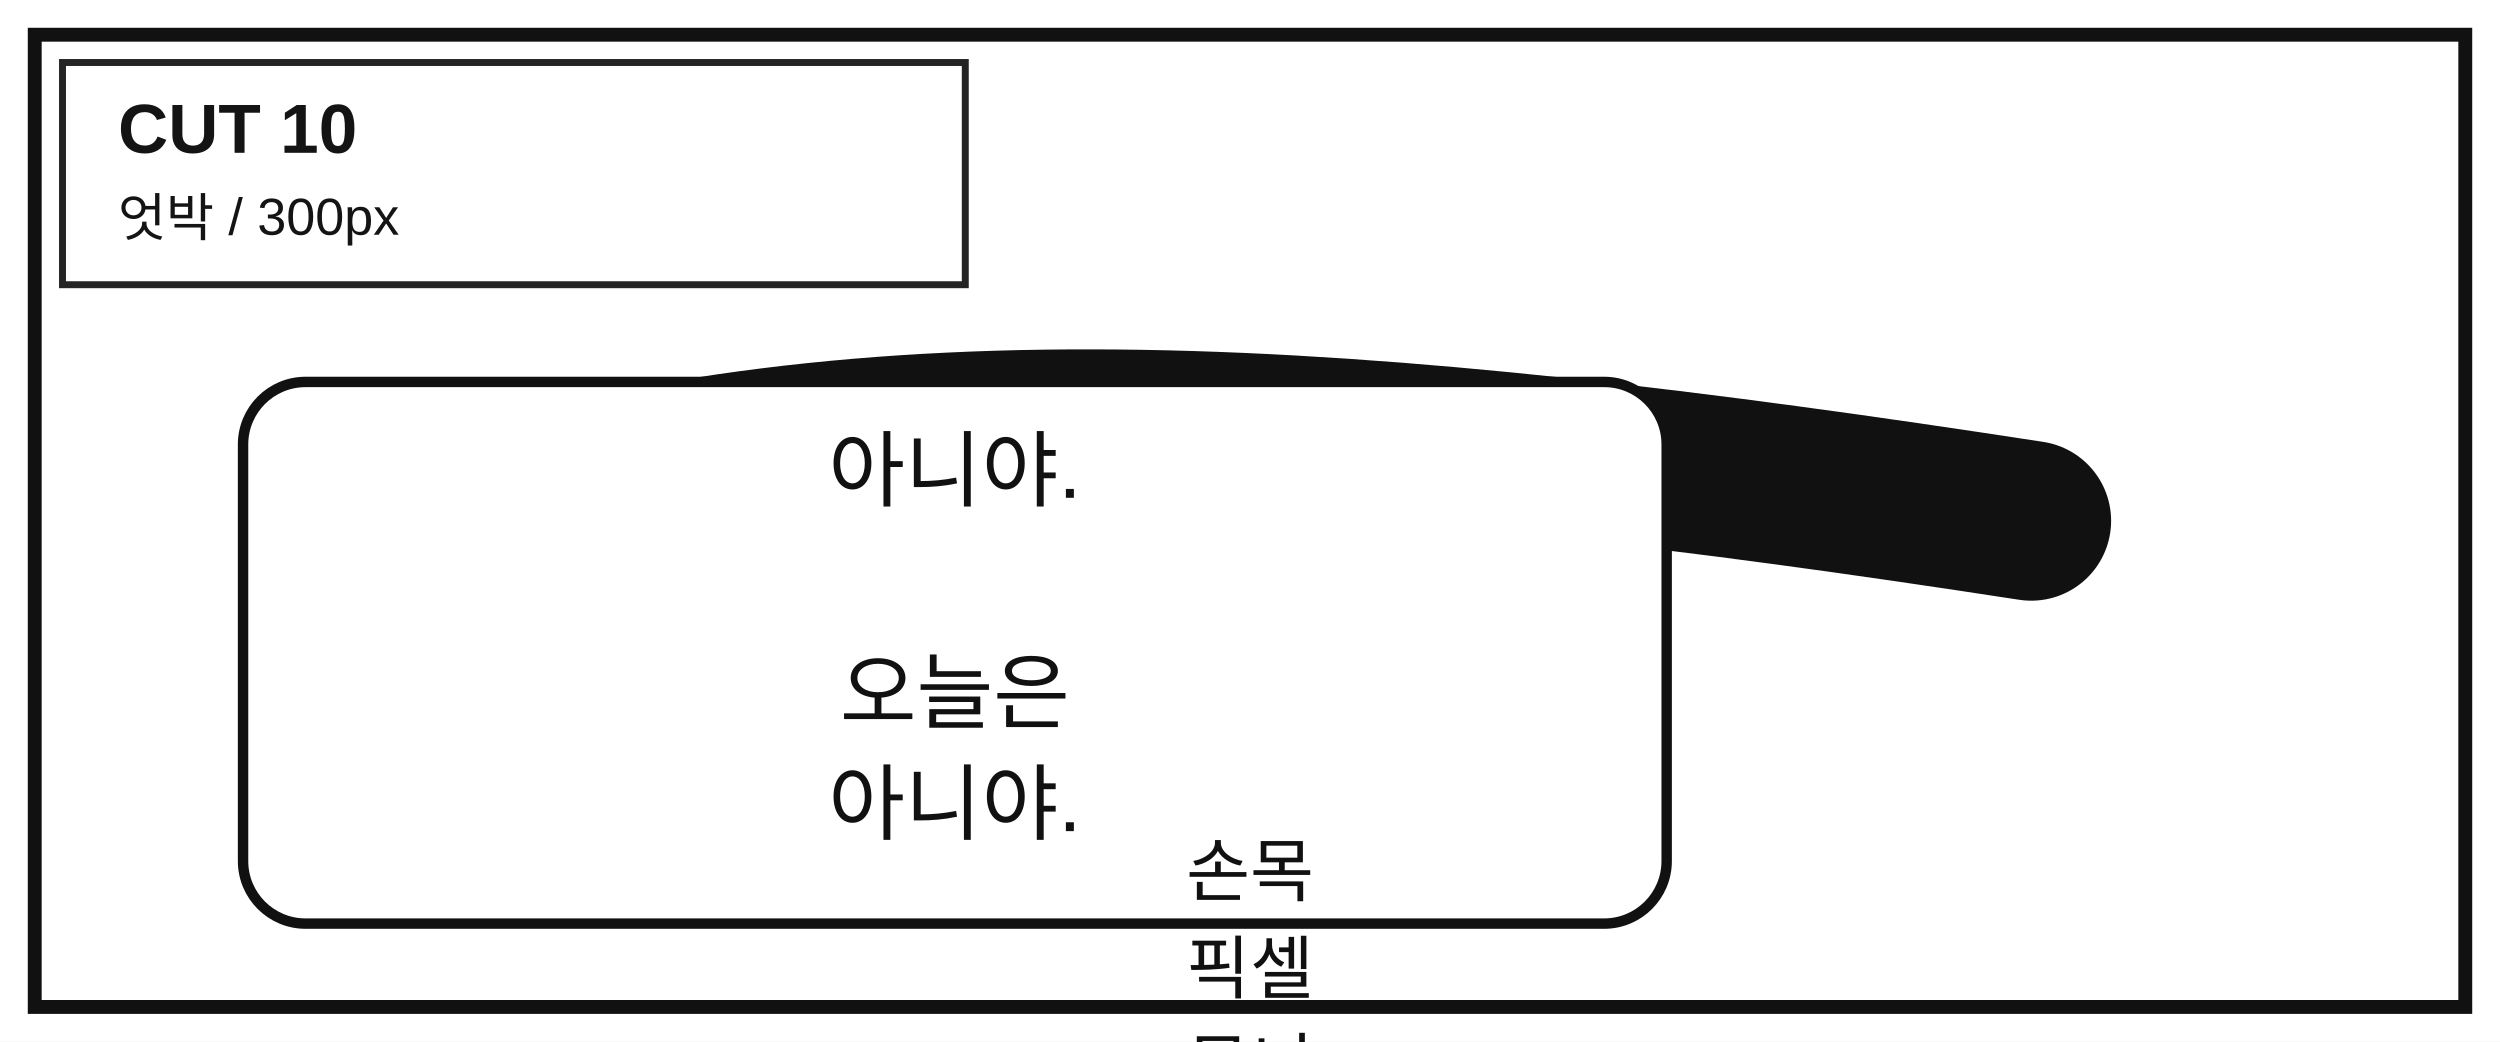
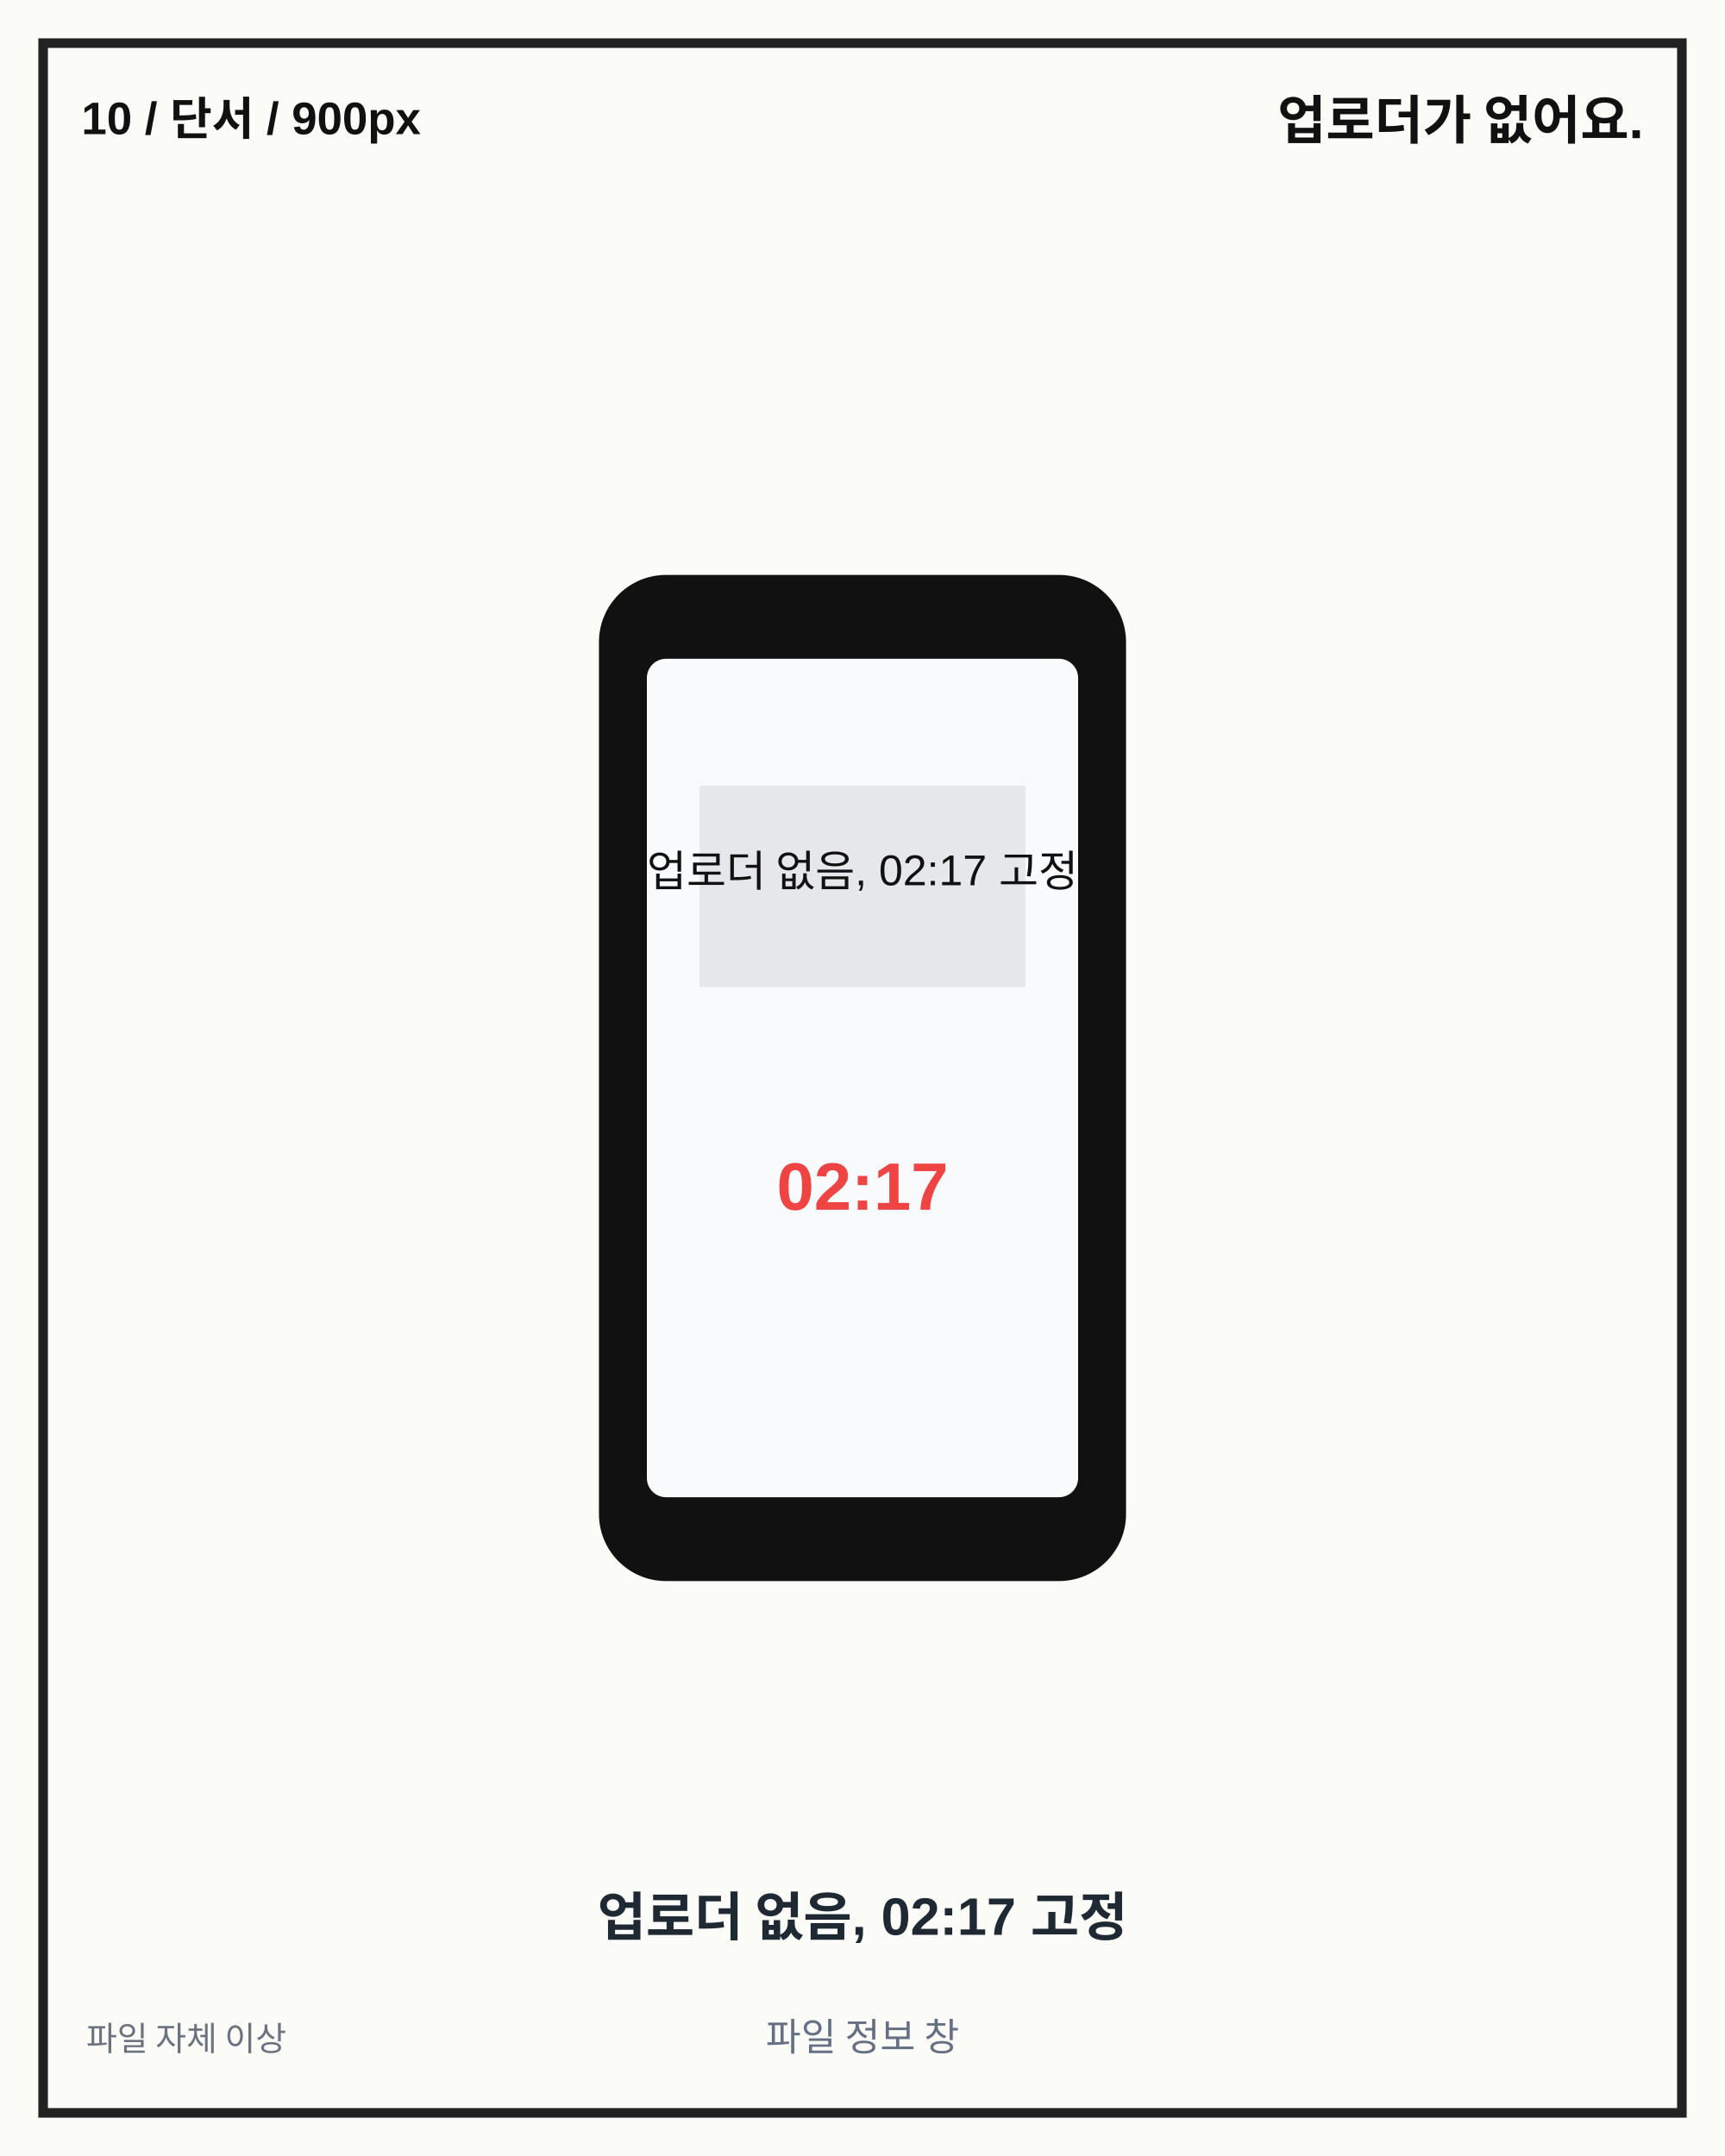
- <svg xmlns="http://www.w3.org/2000/svg" width="720" height="300" viewBox="0 0 720 300">
-   <rect width="720" height="300" fill="#fff" />
-   <rect x="10" y="10" width="700" height="280" fill="none" stroke="#111" stroke-width="4" />
-   <g opacity="0.92">
-     <rect x="18" y="18" width="260" height="64" fill="#fff" stroke="#111" stroke-width="2" />
-     <text x="34" y="44" font-size="20" font-weight="700" font-family="Arial, 'Malgun Gothic', sans-serif">CUT 10</text>
-     <text x="34" y="68" font-size="15" font-family="Arial, 'Malgun Gothic', sans-serif">엇박 / 300px</text>
-   </g>
-   <path d="M125 150 C250 110 390 120 585 150" fill="none" stroke="#111" stroke-width="46" stroke-linecap="round" />
-   <rect x="285" y="126" width="15" height="15" fill="#fff" stroke="#111" stroke-width="2" />
-   <rect x="305" y="126" width="15" height="15" fill="#fff" stroke="#111" stroke-width="2" />
-   <rect x="325" y="126" width="15" height="15" fill="#fff" stroke="#111" stroke-width="2" />
-   <rect x="345" y="126" width="15" height="15" fill="#fff" stroke="#111" stroke-width="2" />
-   <rect x="365" y="126" width="15" height="15" fill="#fff" stroke="#111" stroke-width="2" />
-   <rect x="385" y="126" width="15" height="15" fill="#fff" stroke="#111" stroke-width="2" />
-   <rect x="405" y="126" width="15" height="15" fill="#fff" stroke="#111" stroke-width="2" />
-   <rect x="285" y="150" width="15" height="15" fill="#fff" stroke="#111" stroke-width="2" />
-   <rect x="305" y="150" width="15" height="15" fill="#fff" stroke="#111" stroke-width="2" />
-   <rect x="325" y="150" width="15" height="15" fill="#fff" stroke="#111" stroke-width="2" />
-   <rect x="345" y="150" width="15" height="15" fill="#fff" stroke="#111" stroke-width="2" />
-   <rect x="365" y="150" width="15" height="15" fill="#fff" stroke="#111" stroke-width="2" />
-   <rect x="385" y="150" width="15" height="15" fill="#fff" stroke="#111" stroke-width="2" />
-   <rect x="405" y="150" width="15" height="15" fill="#fff" stroke="#111" stroke-width="2" />
-   <g>
-     <rect x="70" y="110" width="410" height="156" rx="18" fill="#fff" stroke="#111" stroke-width="3" />
-     <text x="275" y="144" font-size="24" text-anchor="middle" fill="#111" font-family="Arial, 'Malgun Gothic', sans-serif">아니야.</text>
-     <text x="275" y="176" font-size="24" text-anchor="middle" fill="#111" font-family="Arial, 'Malgun Gothic', sans-serif" />
-     <text x="275" y="208" font-size="24" text-anchor="middle" fill="#111" font-family="Arial, 'Malgun Gothic', sans-serif">오늘은</text>
-     <text x="275" y="240" font-size="24" text-anchor="middle" fill="#111" font-family="Arial, 'Malgun Gothic', sans-serif">아니야.</text>
-   </g>
-   <text x="360" y="258" font-size="20" text-anchor="middle" fill="#111" font-family="Arial, 'Malgun Gothic', sans-serif">손목</text>
-   <text x="360" y="286" font-size="20" text-anchor="middle" fill="#111" font-family="Arial, 'Malgun Gothic', sans-serif">픽셀</text>
-   <text x="360" y="314" font-size="20" text-anchor="middle" fill="#111" font-family="Arial, 'Malgun Gothic', sans-serif">무늬</text>
+ <svg xmlns="http://www.w3.org/2000/svg" width="720" height="900" viewBox="0 0 720 900">
+   <rect x="0" y="0" width="720" height="900" fill="#fbfbf7" />
+   <rect x="18" y="18" width="684" height="864" fill="none" stroke="#222" stroke-width="4" />
+   <text x="34" y="56" font-size="19" font-weight="700" fill="#111" font-family="Arial, 'Malgun Gothic', sans-serif">10 / 단서 / 900px</text>
+   <text x="360" y="808" font-size="22" text-anchor="middle" fill="#1f2933" font-family="Arial, 'Malgun Gothic', sans-serif" font-weight="700">업로더 없음, 02:17 고정</text>
+   <text x="360" y="856" font-size="16" text-anchor="middle" fill="#667085" font-family="Arial, 'Malgun Gothic', sans-serif">파일 정보 창</text>
+   <text x="686" y="58" font-size="22" text-anchor="end" font-weight="700" fill="#111" font-family="Arial, 'Malgun Gothic', sans-serif">업로더가 없어요.</text>
+   <text x="36" y="856" font-size="14" text-anchor="start" fill="#6b7280" font-family="Arial, 'Malgun Gothic', sans-serif">파일 자체 이상</text>
+   <rect x="250" y="240" width="220" height="420" rx="28" fill="#111" />
+   <rect x="270" y="275" width="180" height="350" rx="8" fill="#f8fafc" />
+   <rect x="292" y="328" width="136" height="84" fill="#e5e7eb" />
+   <text x="360" y="370" font-size="18" text-anchor="middle" fill="#111" font-family="Arial, 'Malgun Gothic', sans-serif">업로더 없음, 02:17 고정</text>
+   <text x="360" y="505" font-size="28" text-anchor="middle" fill="#ef4444" font-family="Arial, sans-serif" font-weight="700">02:17</text>
</svg>
